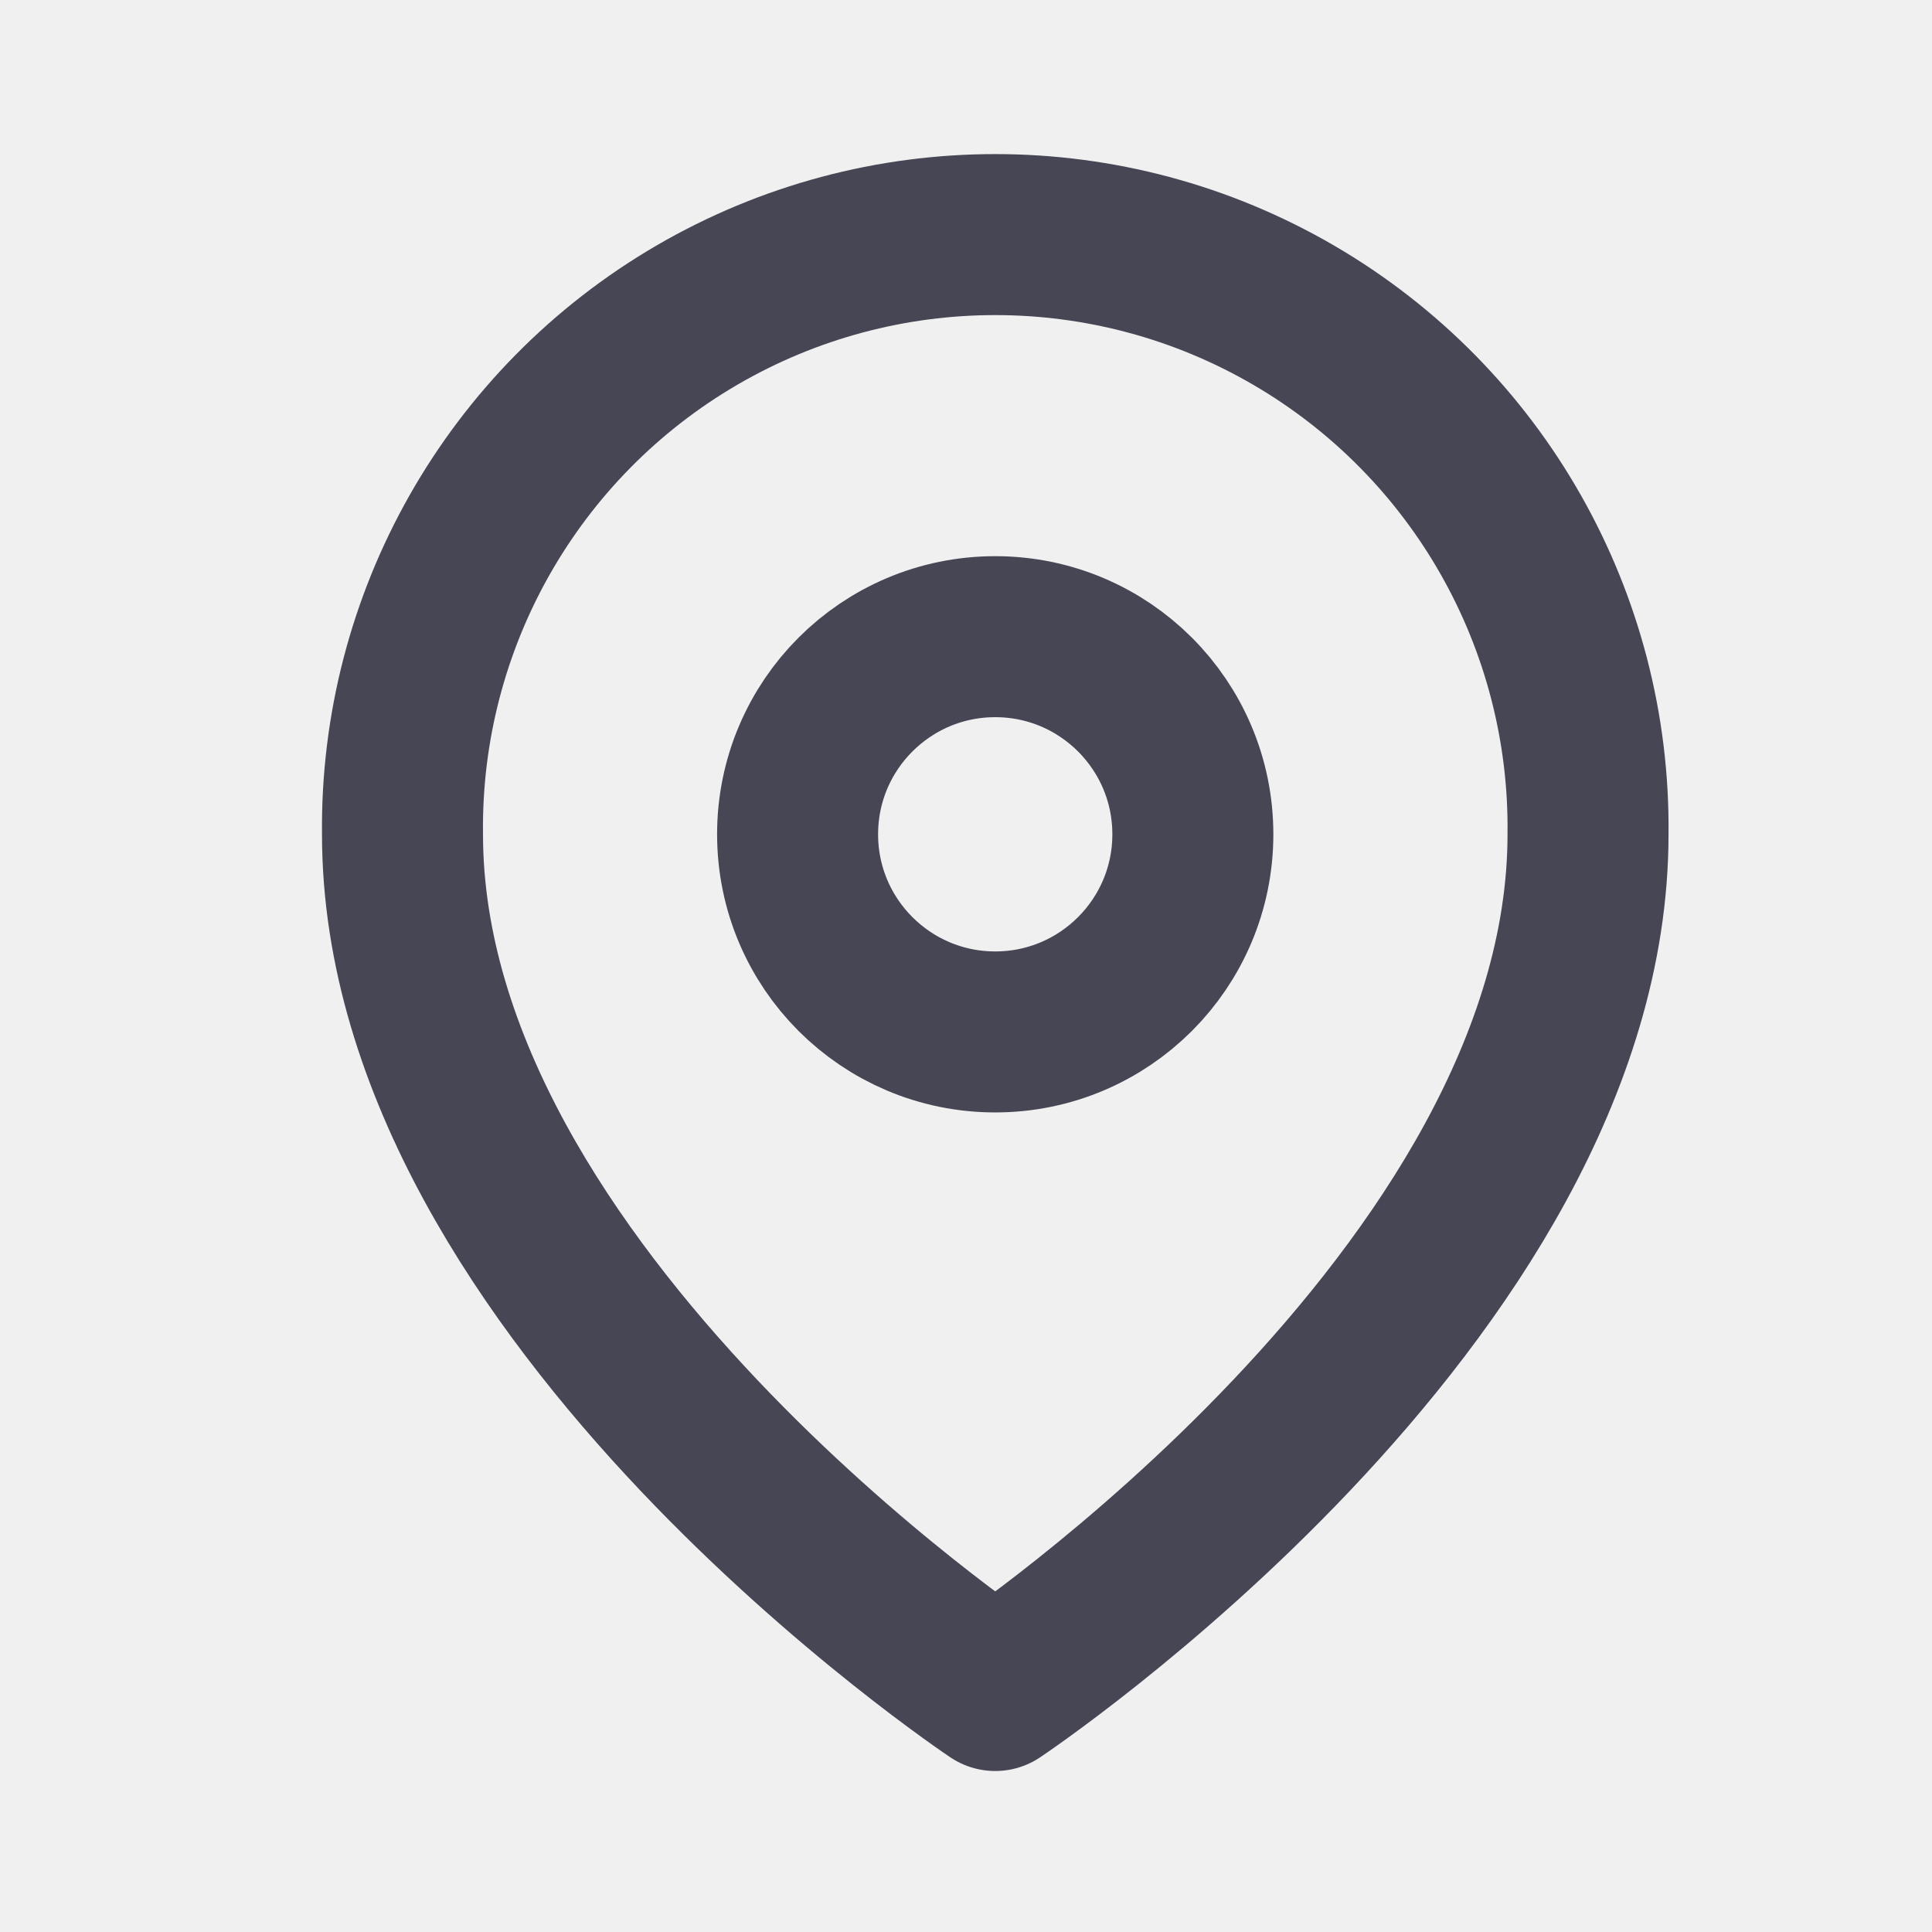
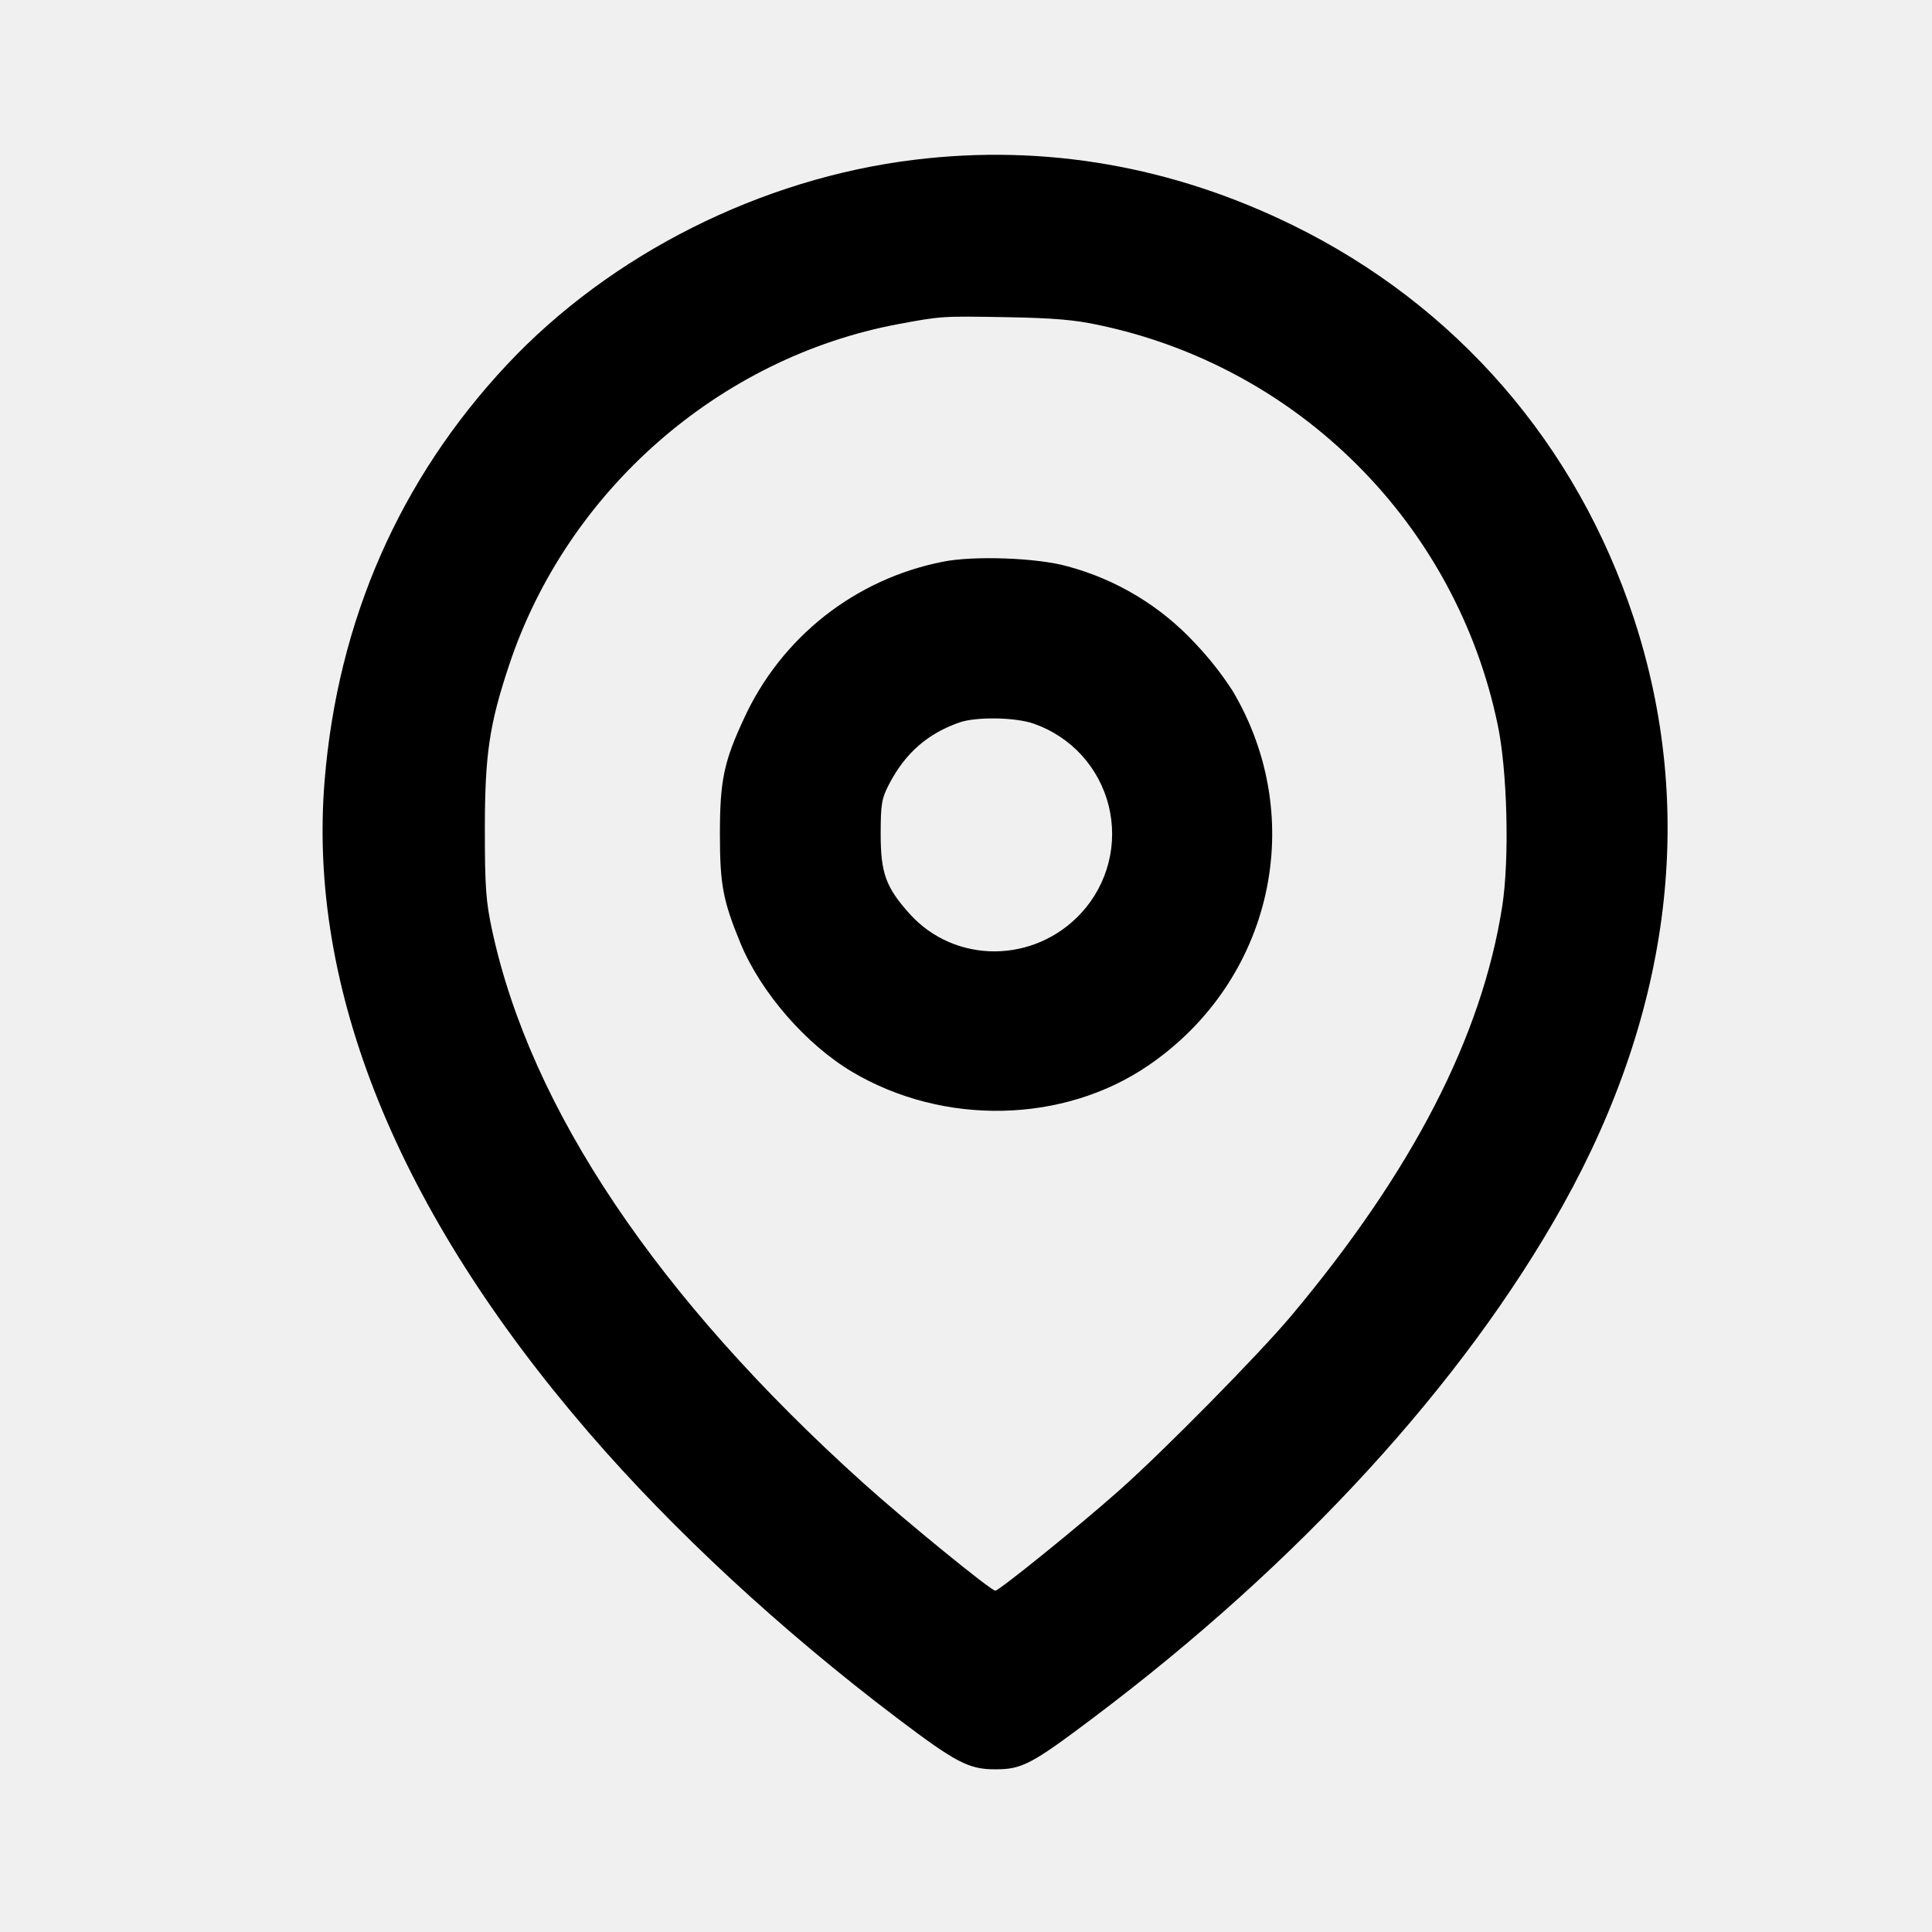
- <svg xmlns="http://www.w3.org/2000/svg" id="local" width="24" height="24" viewBox="0 0 24 24">
-   <rect id="container" width="24" height="24" fill="#fff" opacity="0" />
-   <g id="Icon_feather-map-pin" data-name="Icon feather-map-pin" transform="translate(0.5 1.5)">
-     <path id="Path_15" data-name="Path 15" d="M19.227,8.864c0,5.727-7.364,10.636-7.364,10.636S4.5,14.591,4.5,8.864a7.364,7.364,0,1,1,14.727,0Z" fill="none" stroke="#464655" stroke-linecap="round" stroke-linejoin="round" stroke-width="2" />
-     <path id="Path_16" data-name="Path 16" d="M18.409,12.955A2.455,2.455,0,1,1,15.955,10.5,2.455,2.455,0,0,1,18.409,12.955Z" transform="translate(-4.091 -4.091)" fill="none" stroke="#464655" stroke-linecap="round" stroke-linejoin="round" stroke-width="2" />
-   </g>
+ <svg xmlns="http://www.w3.org/2000/svg" width="24" height="24" viewBox="0 0 24 24" fill="none">
+   <path fill-rule="evenodd" clip-rule="evenodd" d="M11.366 1.984C9.459 2.214 7.584 3.157 6.297 4.531C4.965 5.954 4.197 7.704 4.033 9.691C3.819 12.278 4.938 15.041 7.314 17.796C8.361 19.01 9.703 20.252 11.147 21.345C11.874 21.895 12.034 21.979 12.36 21.979C12.694 21.98 12.81 21.92 13.58 21.34C16.132 19.421 18.18 17.185 19.416 14.97C20.769 12.544 21.071 10.038 20.296 7.68C19.584 5.516 18.09 3.794 16.06 2.798C14.564 2.064 12.977 1.788 11.366 1.984ZM13.646 4.037C14.864 4.292 15.982 4.897 16.862 5.778C17.743 6.658 18.348 7.776 18.603 8.994C18.725 9.56 18.753 10.671 18.661 11.26C18.408 12.876 17.551 14.541 16.045 16.34C15.649 16.813 14.455 18.026 13.9 18.517C13.406 18.956 12.411 19.76 12.364 19.76C12.31 19.76 11.239 18.887 10.72 18.419C8.169 16.122 6.592 13.774 6.114 11.56C6.036 11.198 6.023 11.023 6.023 10.3C6.023 9.374 6.079 8.998 6.325 8.26C7.046 6.096 8.935 4.442 11.16 4.026C11.692 3.927 11.697 3.926 12.5 3.94C13.081 3.95 13.351 3.973 13.646 4.037ZM11.708 6.979C11.172 7.085 10.669 7.317 10.24 7.655C9.812 7.994 9.469 8.429 9.242 8.926C8.992 9.462 8.943 9.696 8.943 10.36C8.943 10.99 8.981 11.188 9.198 11.716C9.45 12.327 10.011 12.973 10.586 13.315C11.722 13.989 13.214 13.957 14.269 13.233C15.805 12.181 16.255 10.173 15.313 8.584C15.177 8.373 15.021 8.175 14.848 7.993C14.42 7.53 13.869 7.198 13.26 7.035C12.889 6.929 12.088 6.9 11.708 6.979ZM12.848 8.992C13.074 9.072 13.276 9.206 13.438 9.383C13.599 9.561 13.714 9.775 13.772 10.007C13.83 10.24 13.83 10.483 13.771 10.715C13.712 10.947 13.597 11.161 13.435 11.338C12.854 11.973 11.864 11.979 11.299 11.351C11.004 11.022 10.94 10.846 10.94 10.36C10.941 9.98 10.951 9.92 11.05 9.731C11.249 9.354 11.52 9.116 11.914 8.976C12.123 8.901 12.622 8.909 12.848 8.992Z" fill="black" />
</svg>
